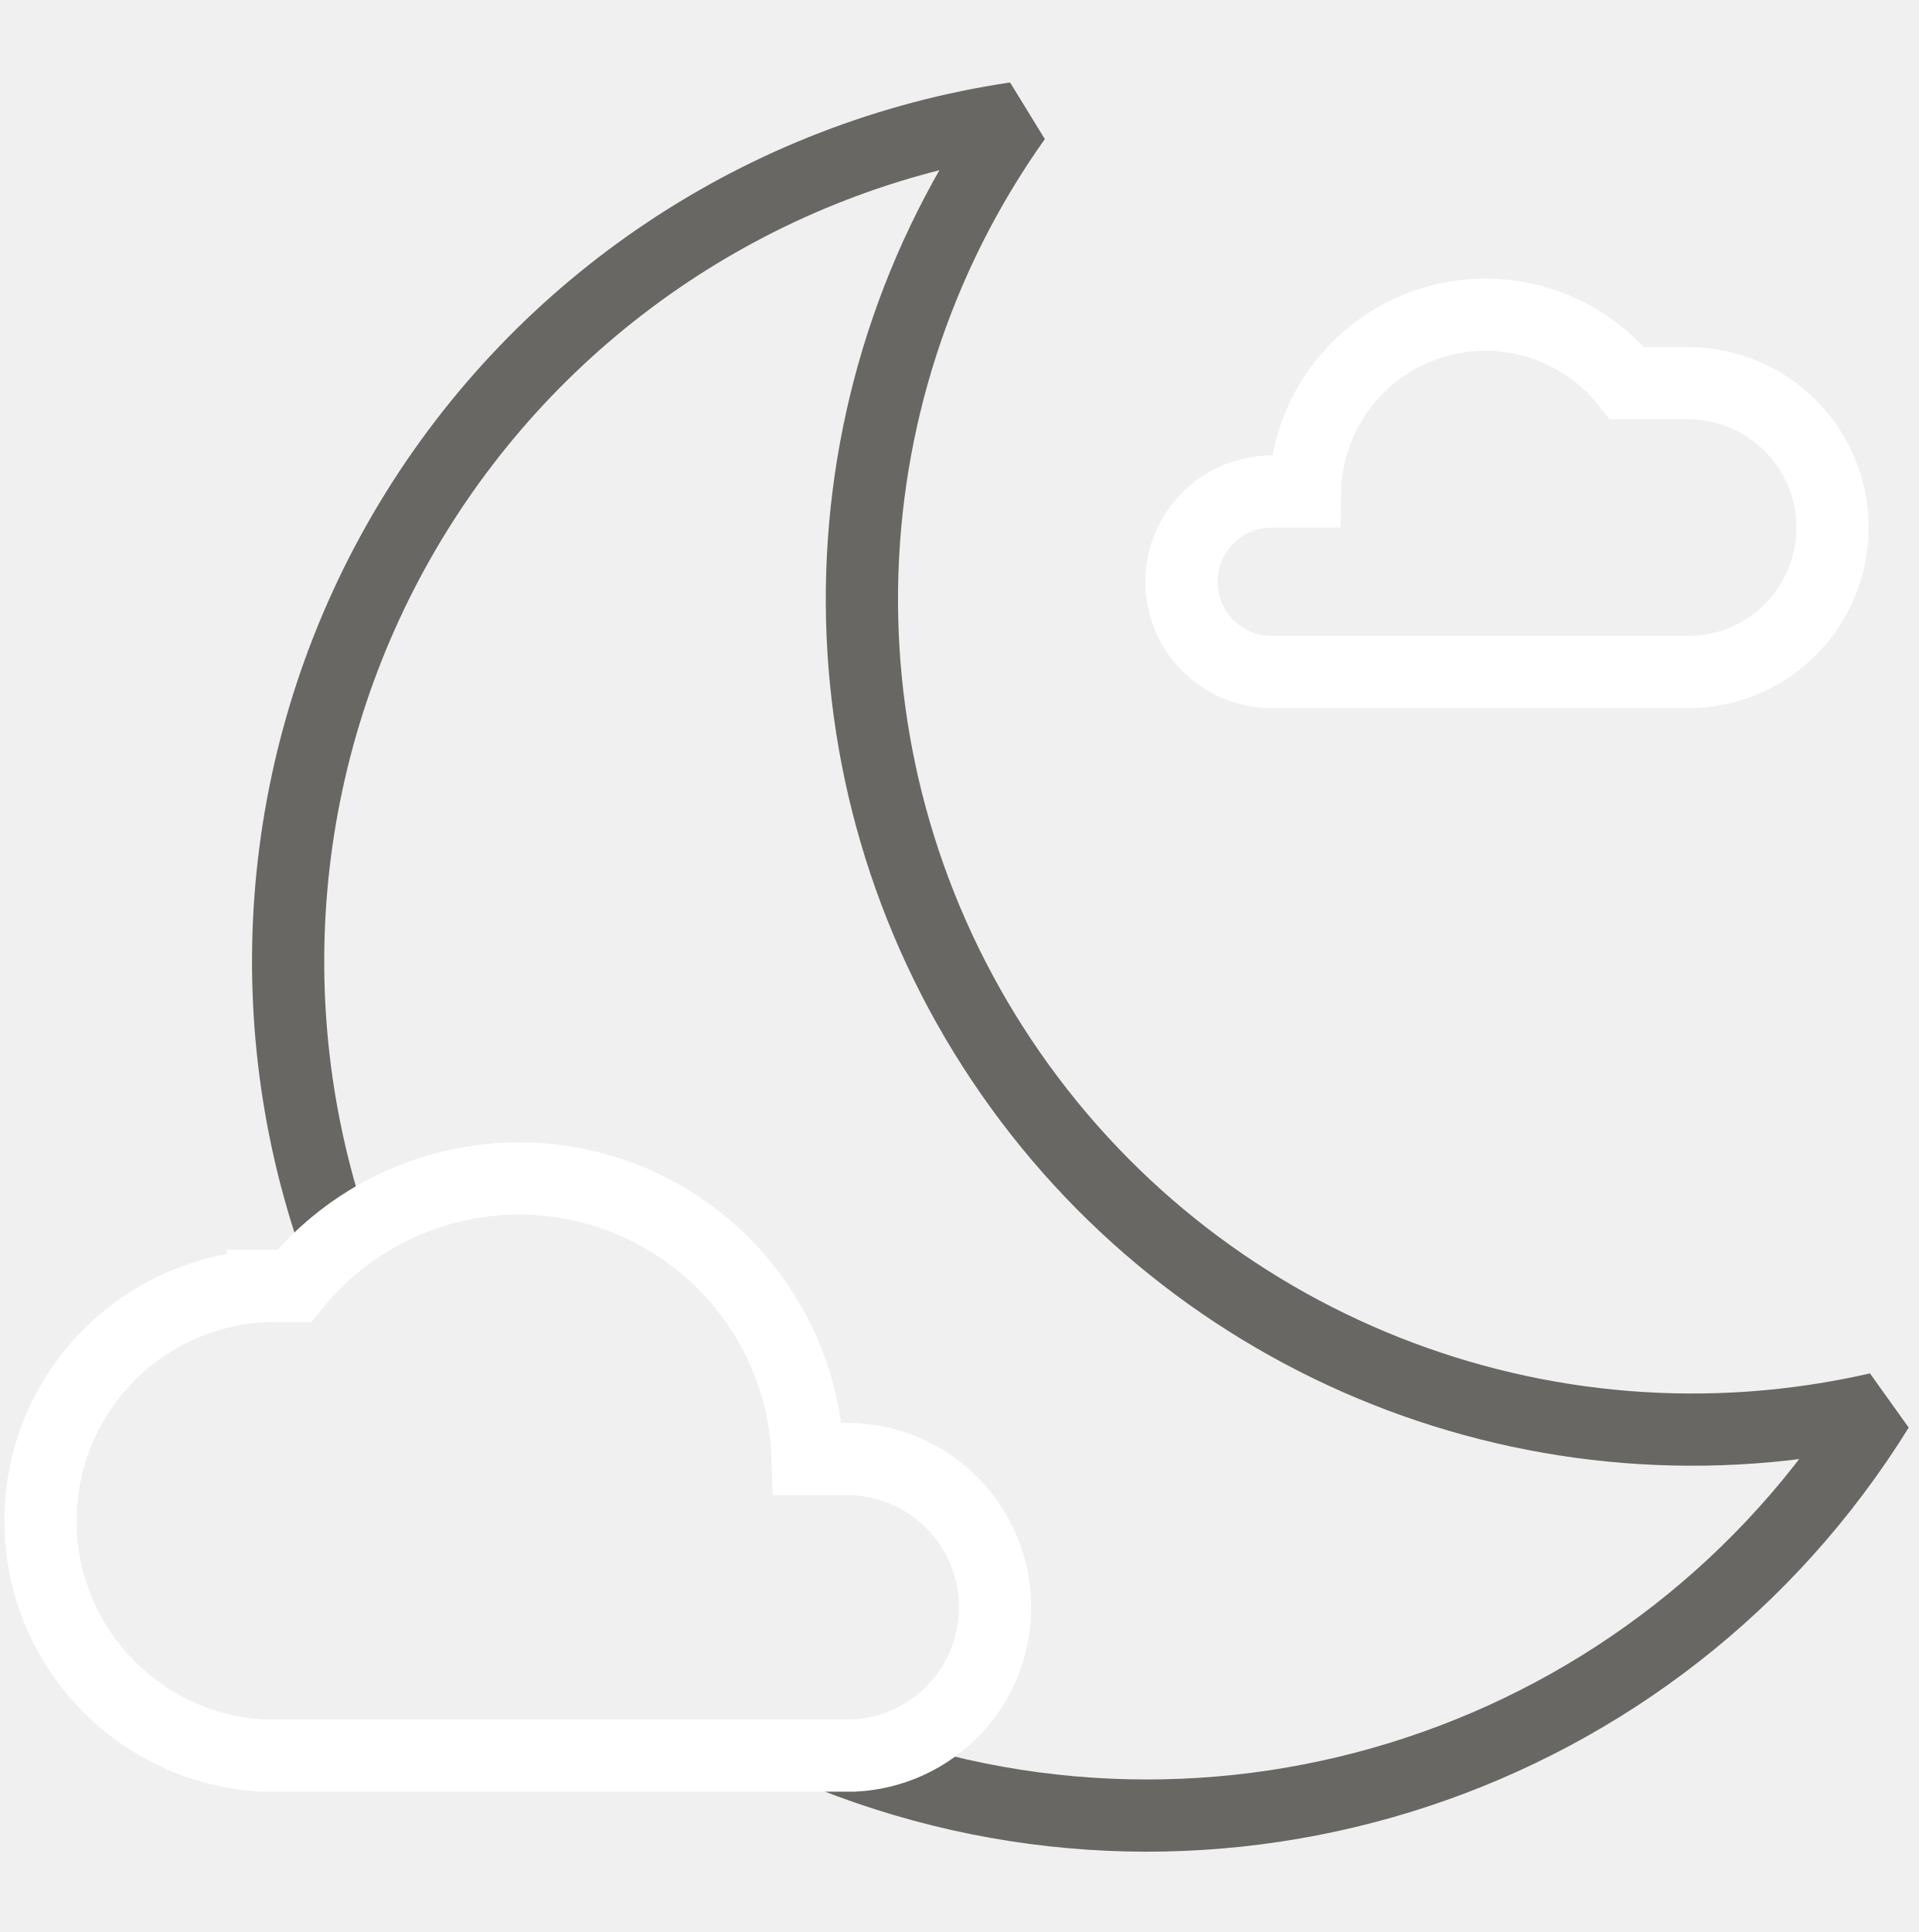
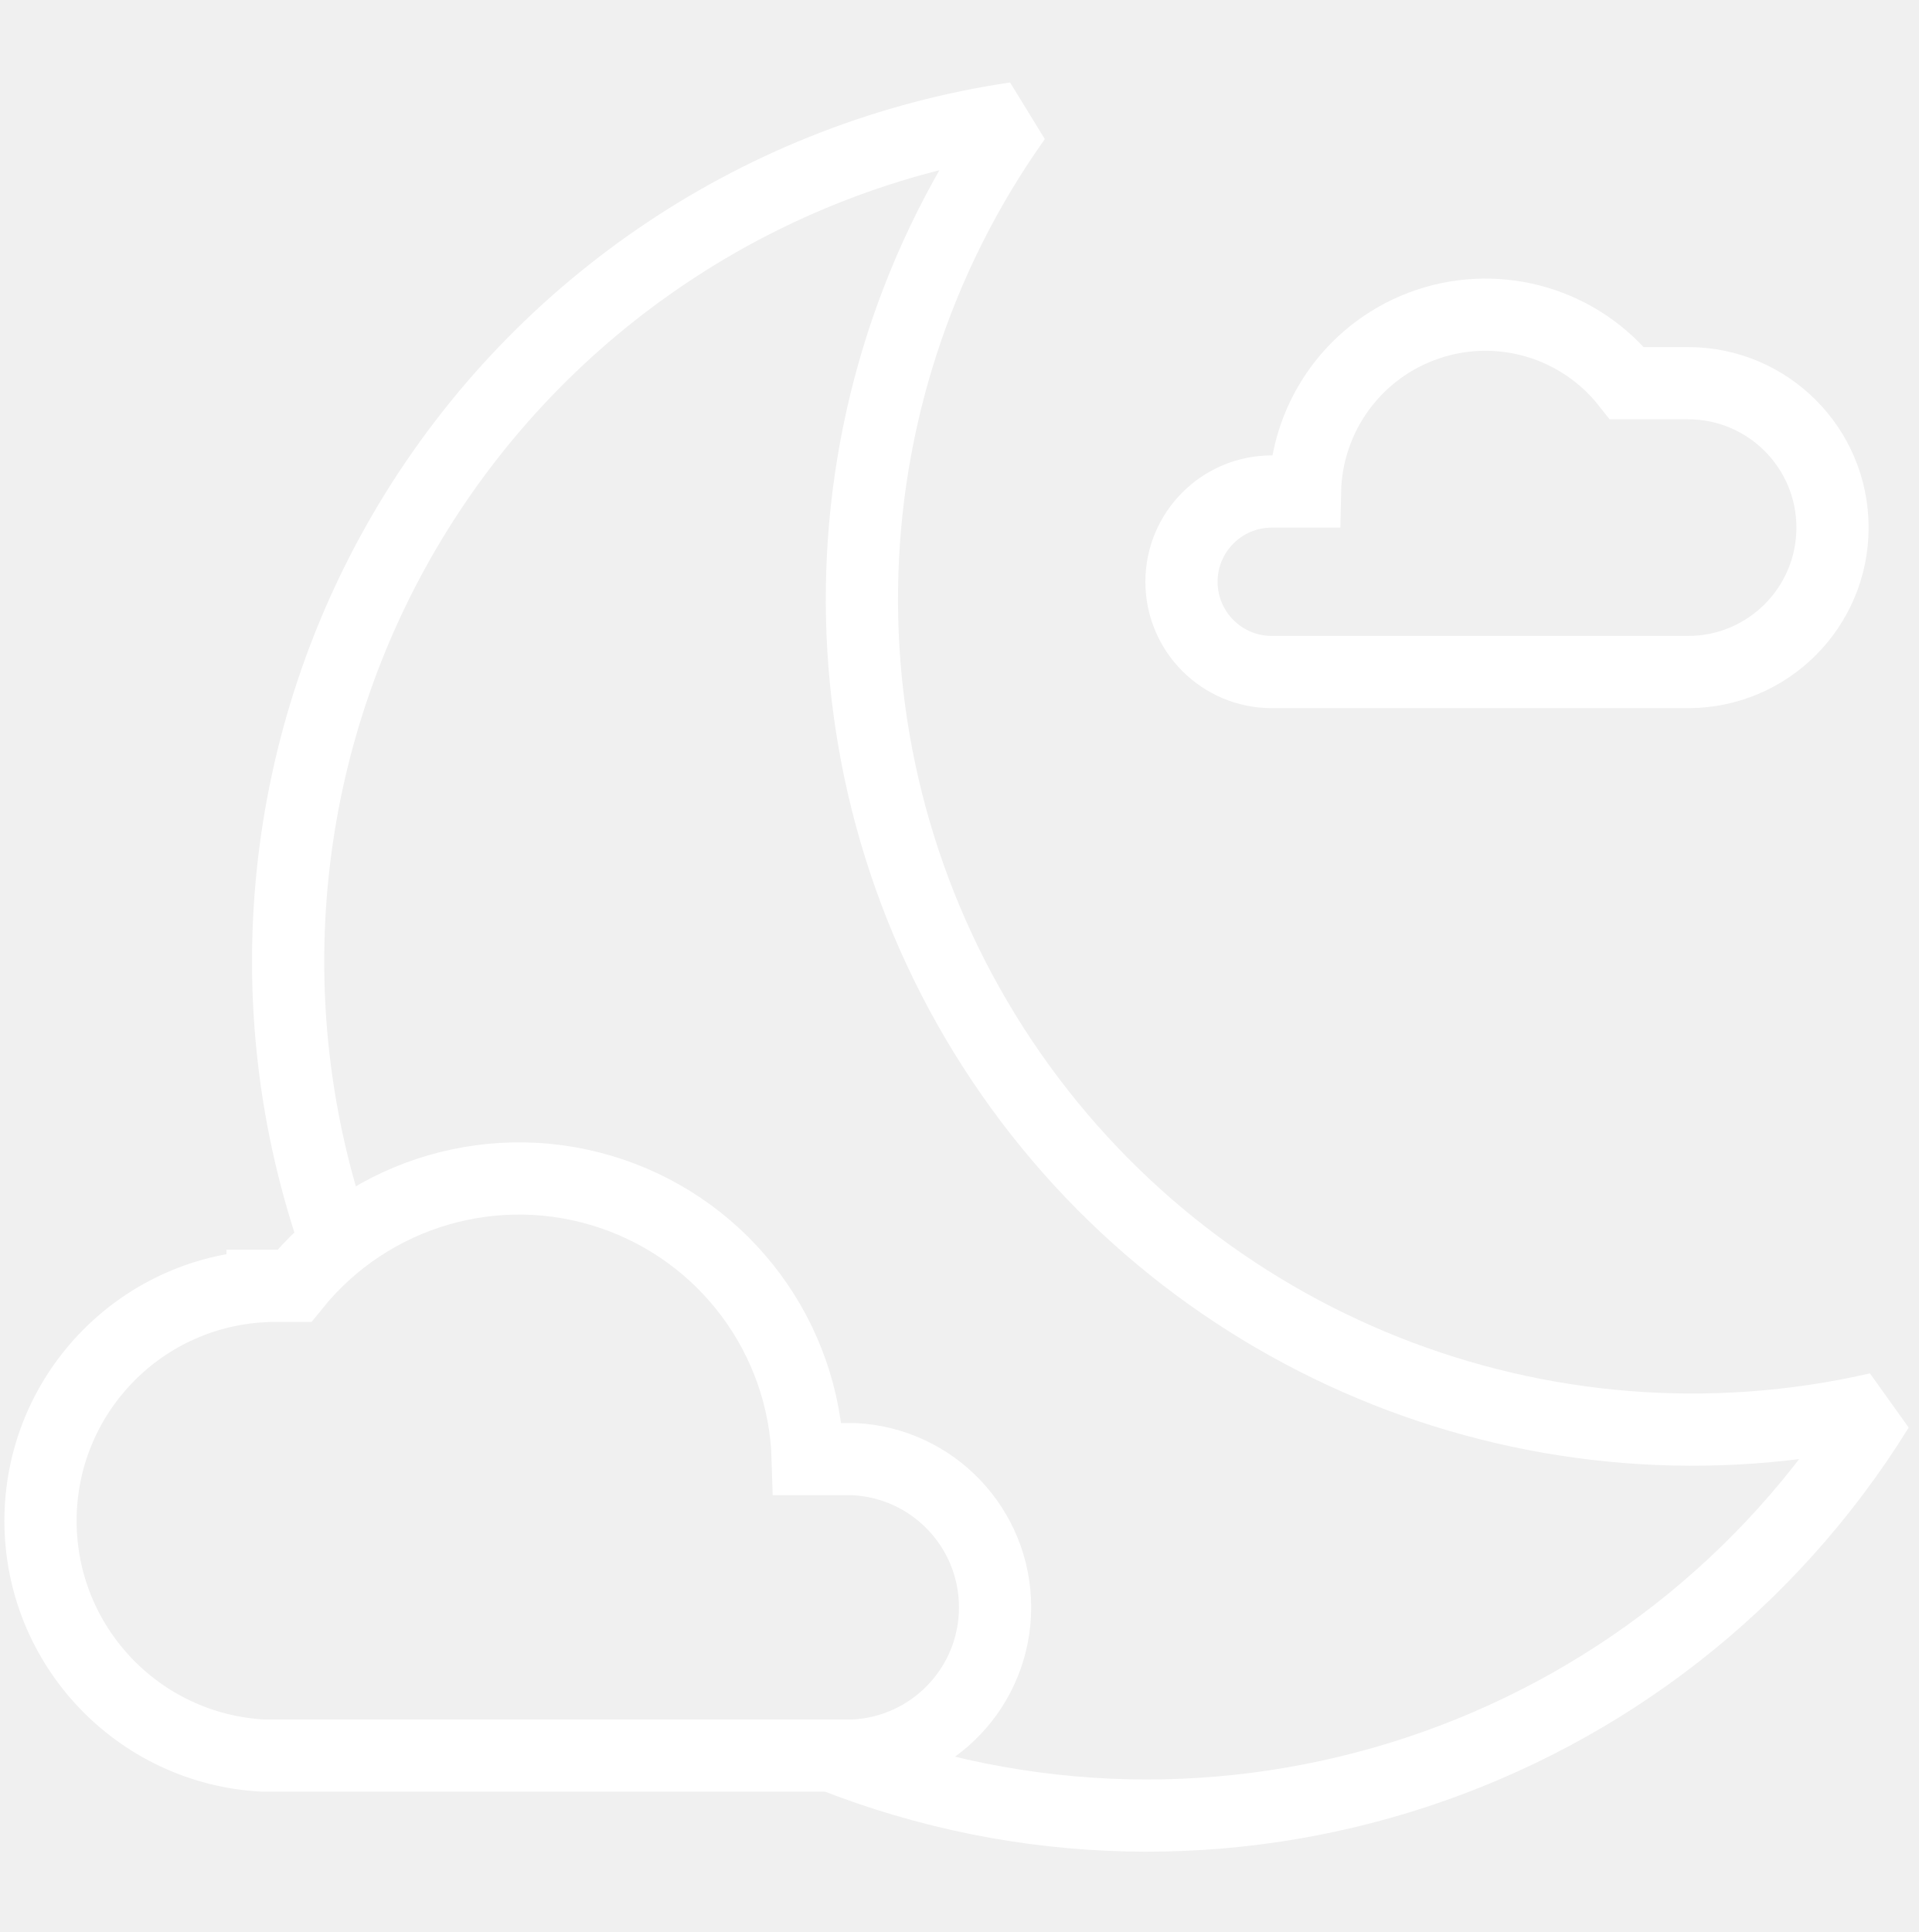
<svg xmlns="http://www.w3.org/2000/svg" width="286px" height="288px" viewBox="0 0 286 288" version="1.1">
  <g id="ICONS-/-Forecast-/-Color-/-36---Intermittent-Clouds-Night-LK" stroke="none" stroke-width="1" fill="none" fill-rule="evenodd">
    <g id="Intermittent-Clouds_Night" transform="translate(6, 17)" stroke-width="10.764">
      <path d="M183.565,56.268 L188.517,56.268 C188.75,44.916 196.082,34.932 206.843,31.313 C217.605,27.693 229.481,31.218 236.526,40.121 L245.621,40.121 C257.511,40.121 267.15,49.76 267.15,61.65 L267.15,61.65 C267.15,73.54 257.511,83.179 245.621,83.179 L183.565,83.179 C176.134,83.179 170.11,77.154 170.11,69.723 C170.11,62.292 176.134,56.268 183.565,56.268 Z" id="Path" stroke="#FFFFFF" />
-       <path d="M117.849,244.643 C175.525,267.463 241.264,245.701 273.932,192.974 C223.858,204.457 171.896,183.819 143.347,141.109 C114.798,98.399 115.596,42.495 145.352,0.617 C107.859,6.185 74.809,28.201 55.224,60.655 C35.639,93.108 31.565,132.61 44.114,168.378" id="Path" stroke="#686763" stroke-linejoin="bevel" />
+       <path d="M117.849,244.643 C175.525,267.463 241.264,245.701 273.932,192.974 C223.858,204.457 171.896,183.819 143.347,141.109 C114.798,98.399 115.596,42.495 145.352,0.617 C107.859,6.185 74.809,28.201 55.224,60.655 C35.639,93.108 31.565,132.61 44.114,168.378" id="Path" stroke="#FFFFFF" stroke-linejoin="bevel" />
      <path d="M33.134,174.675 L37.871,174.675 C49.197,160.654 68.058,155.171 85.136,160.936 C102.213,166.7 113.893,182.492 114.405,200.509 L121.294,200.509 C133.072,201.091 142.324,210.81 142.324,222.603 C142.324,234.396 133.072,244.115 121.294,244.697 L33.134,244.697 C14.566,243.666 0.038,228.309 0.038,209.713 C0.038,191.116 14.566,175.759 33.134,174.729 L33.134,174.675 Z" id="Path" stroke="#FFFFFF" />
    </g>
  </g>
</svg>
